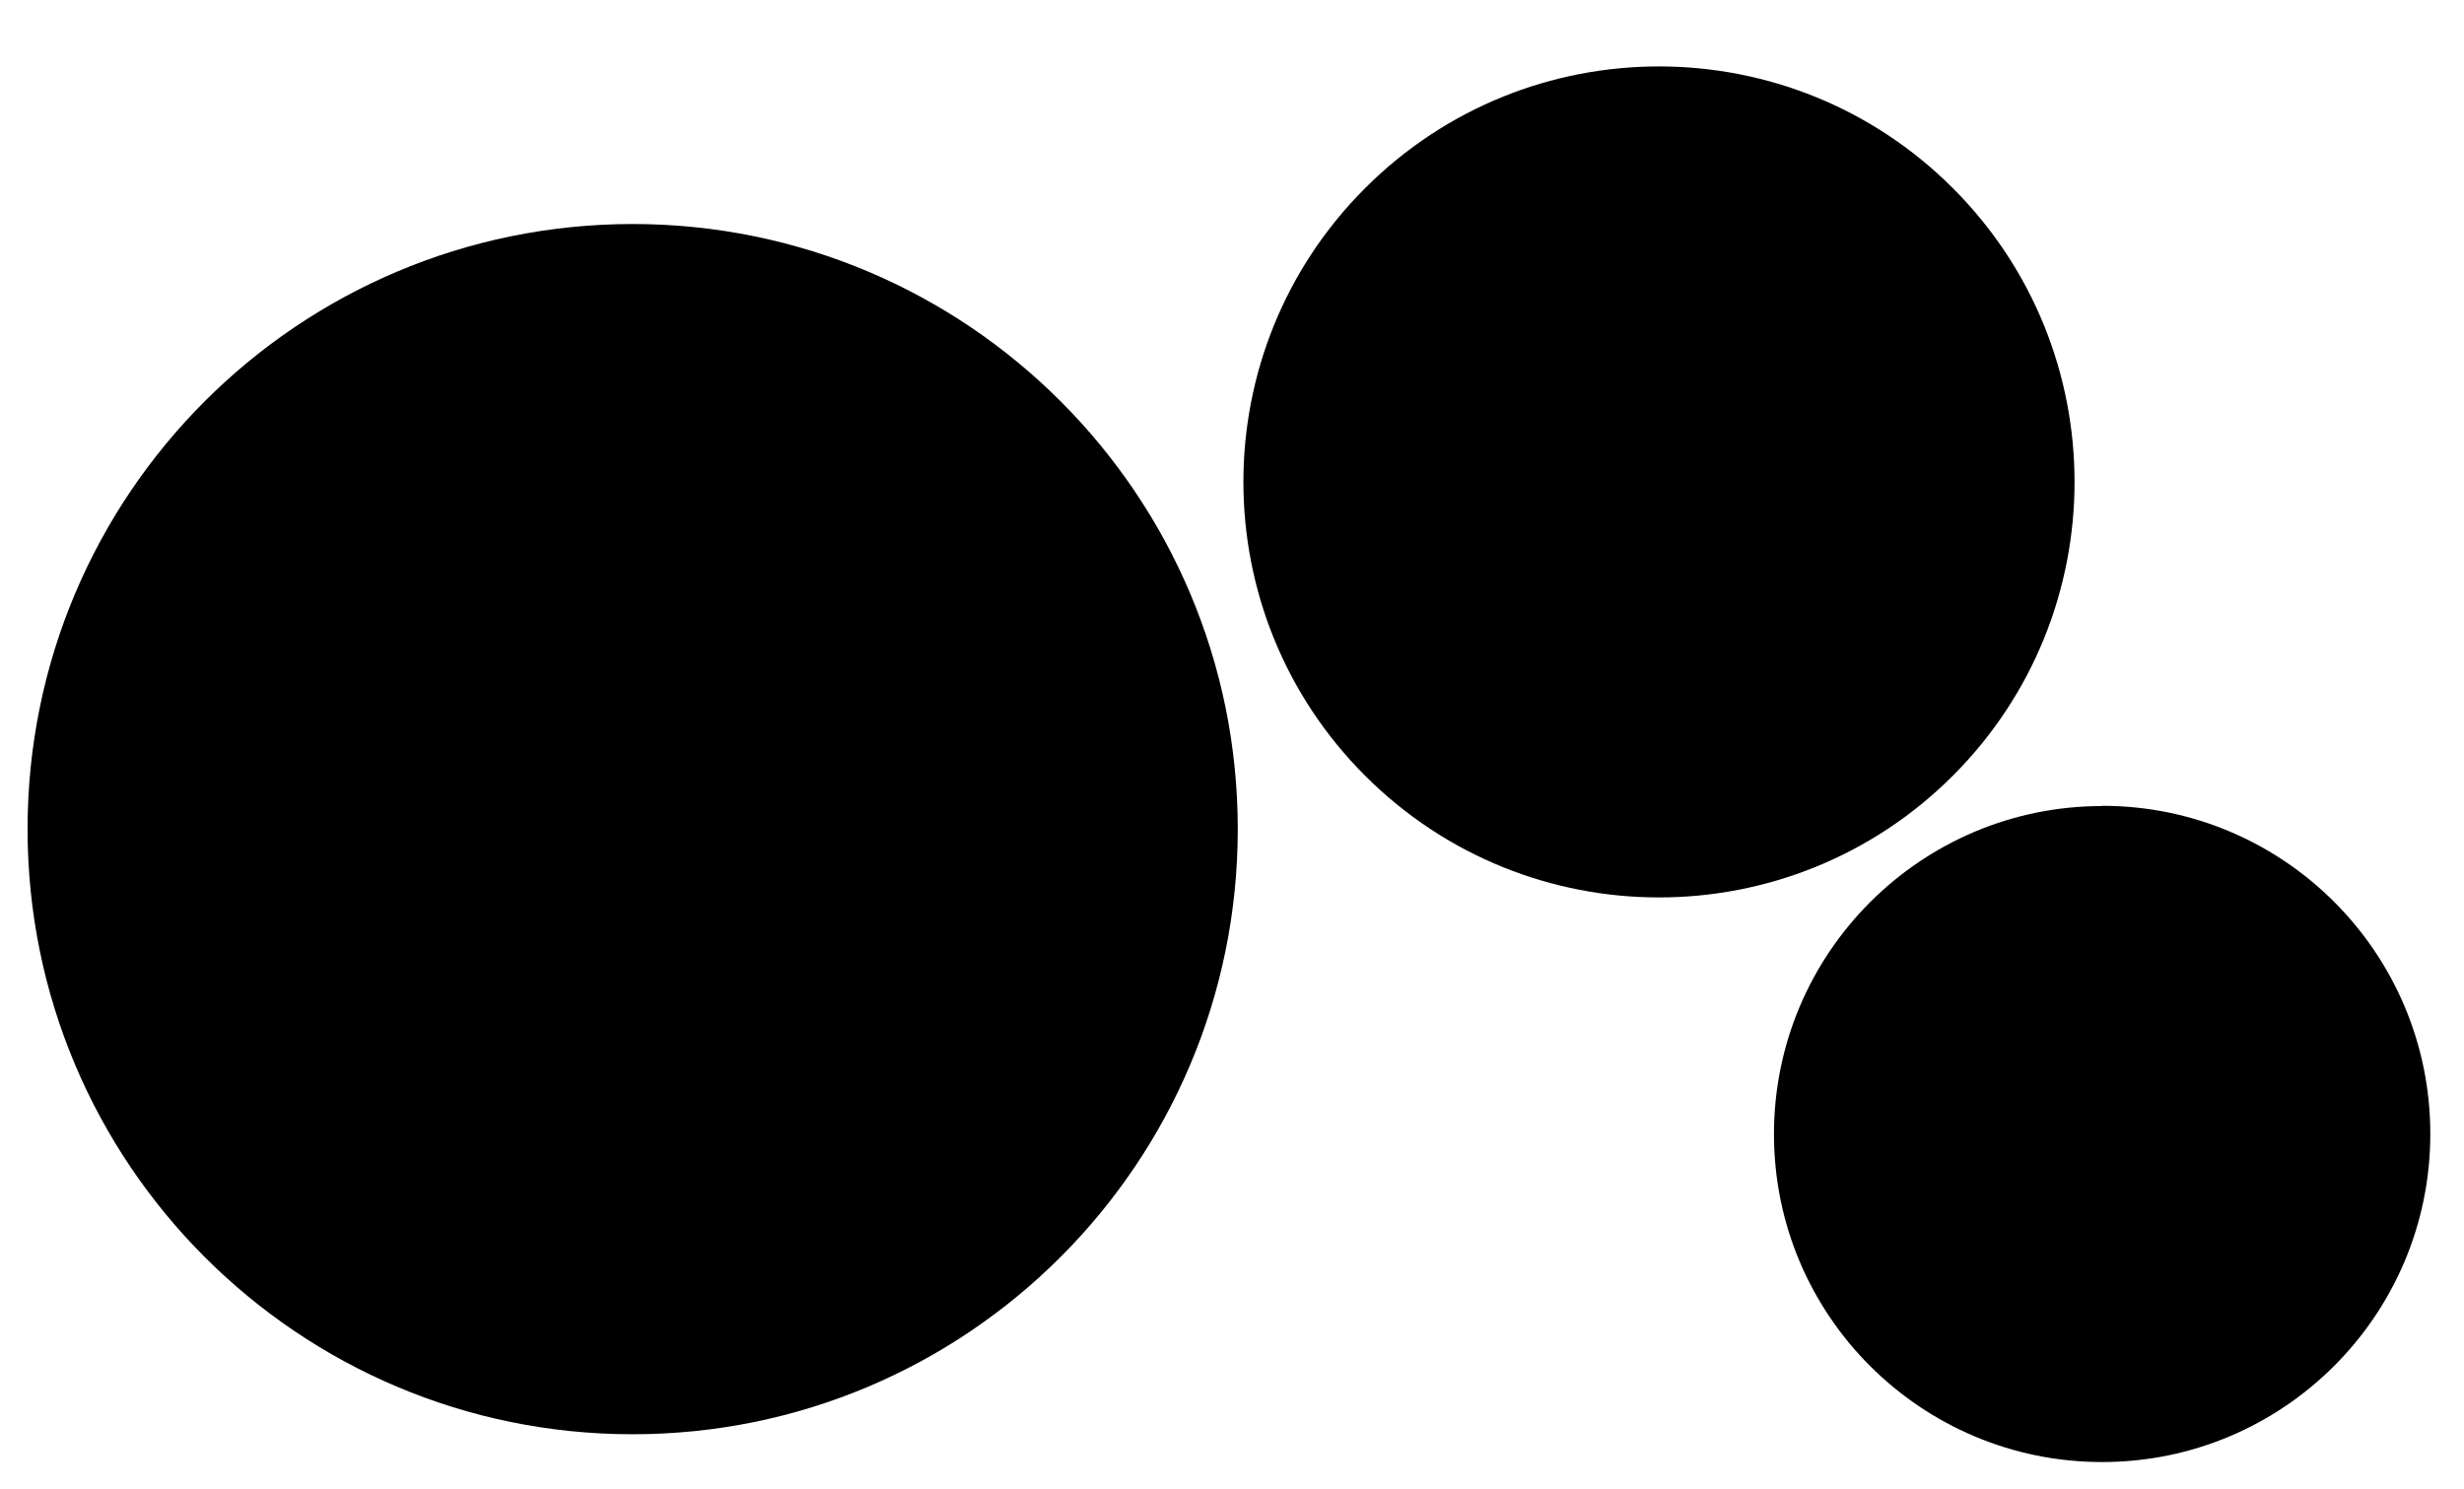
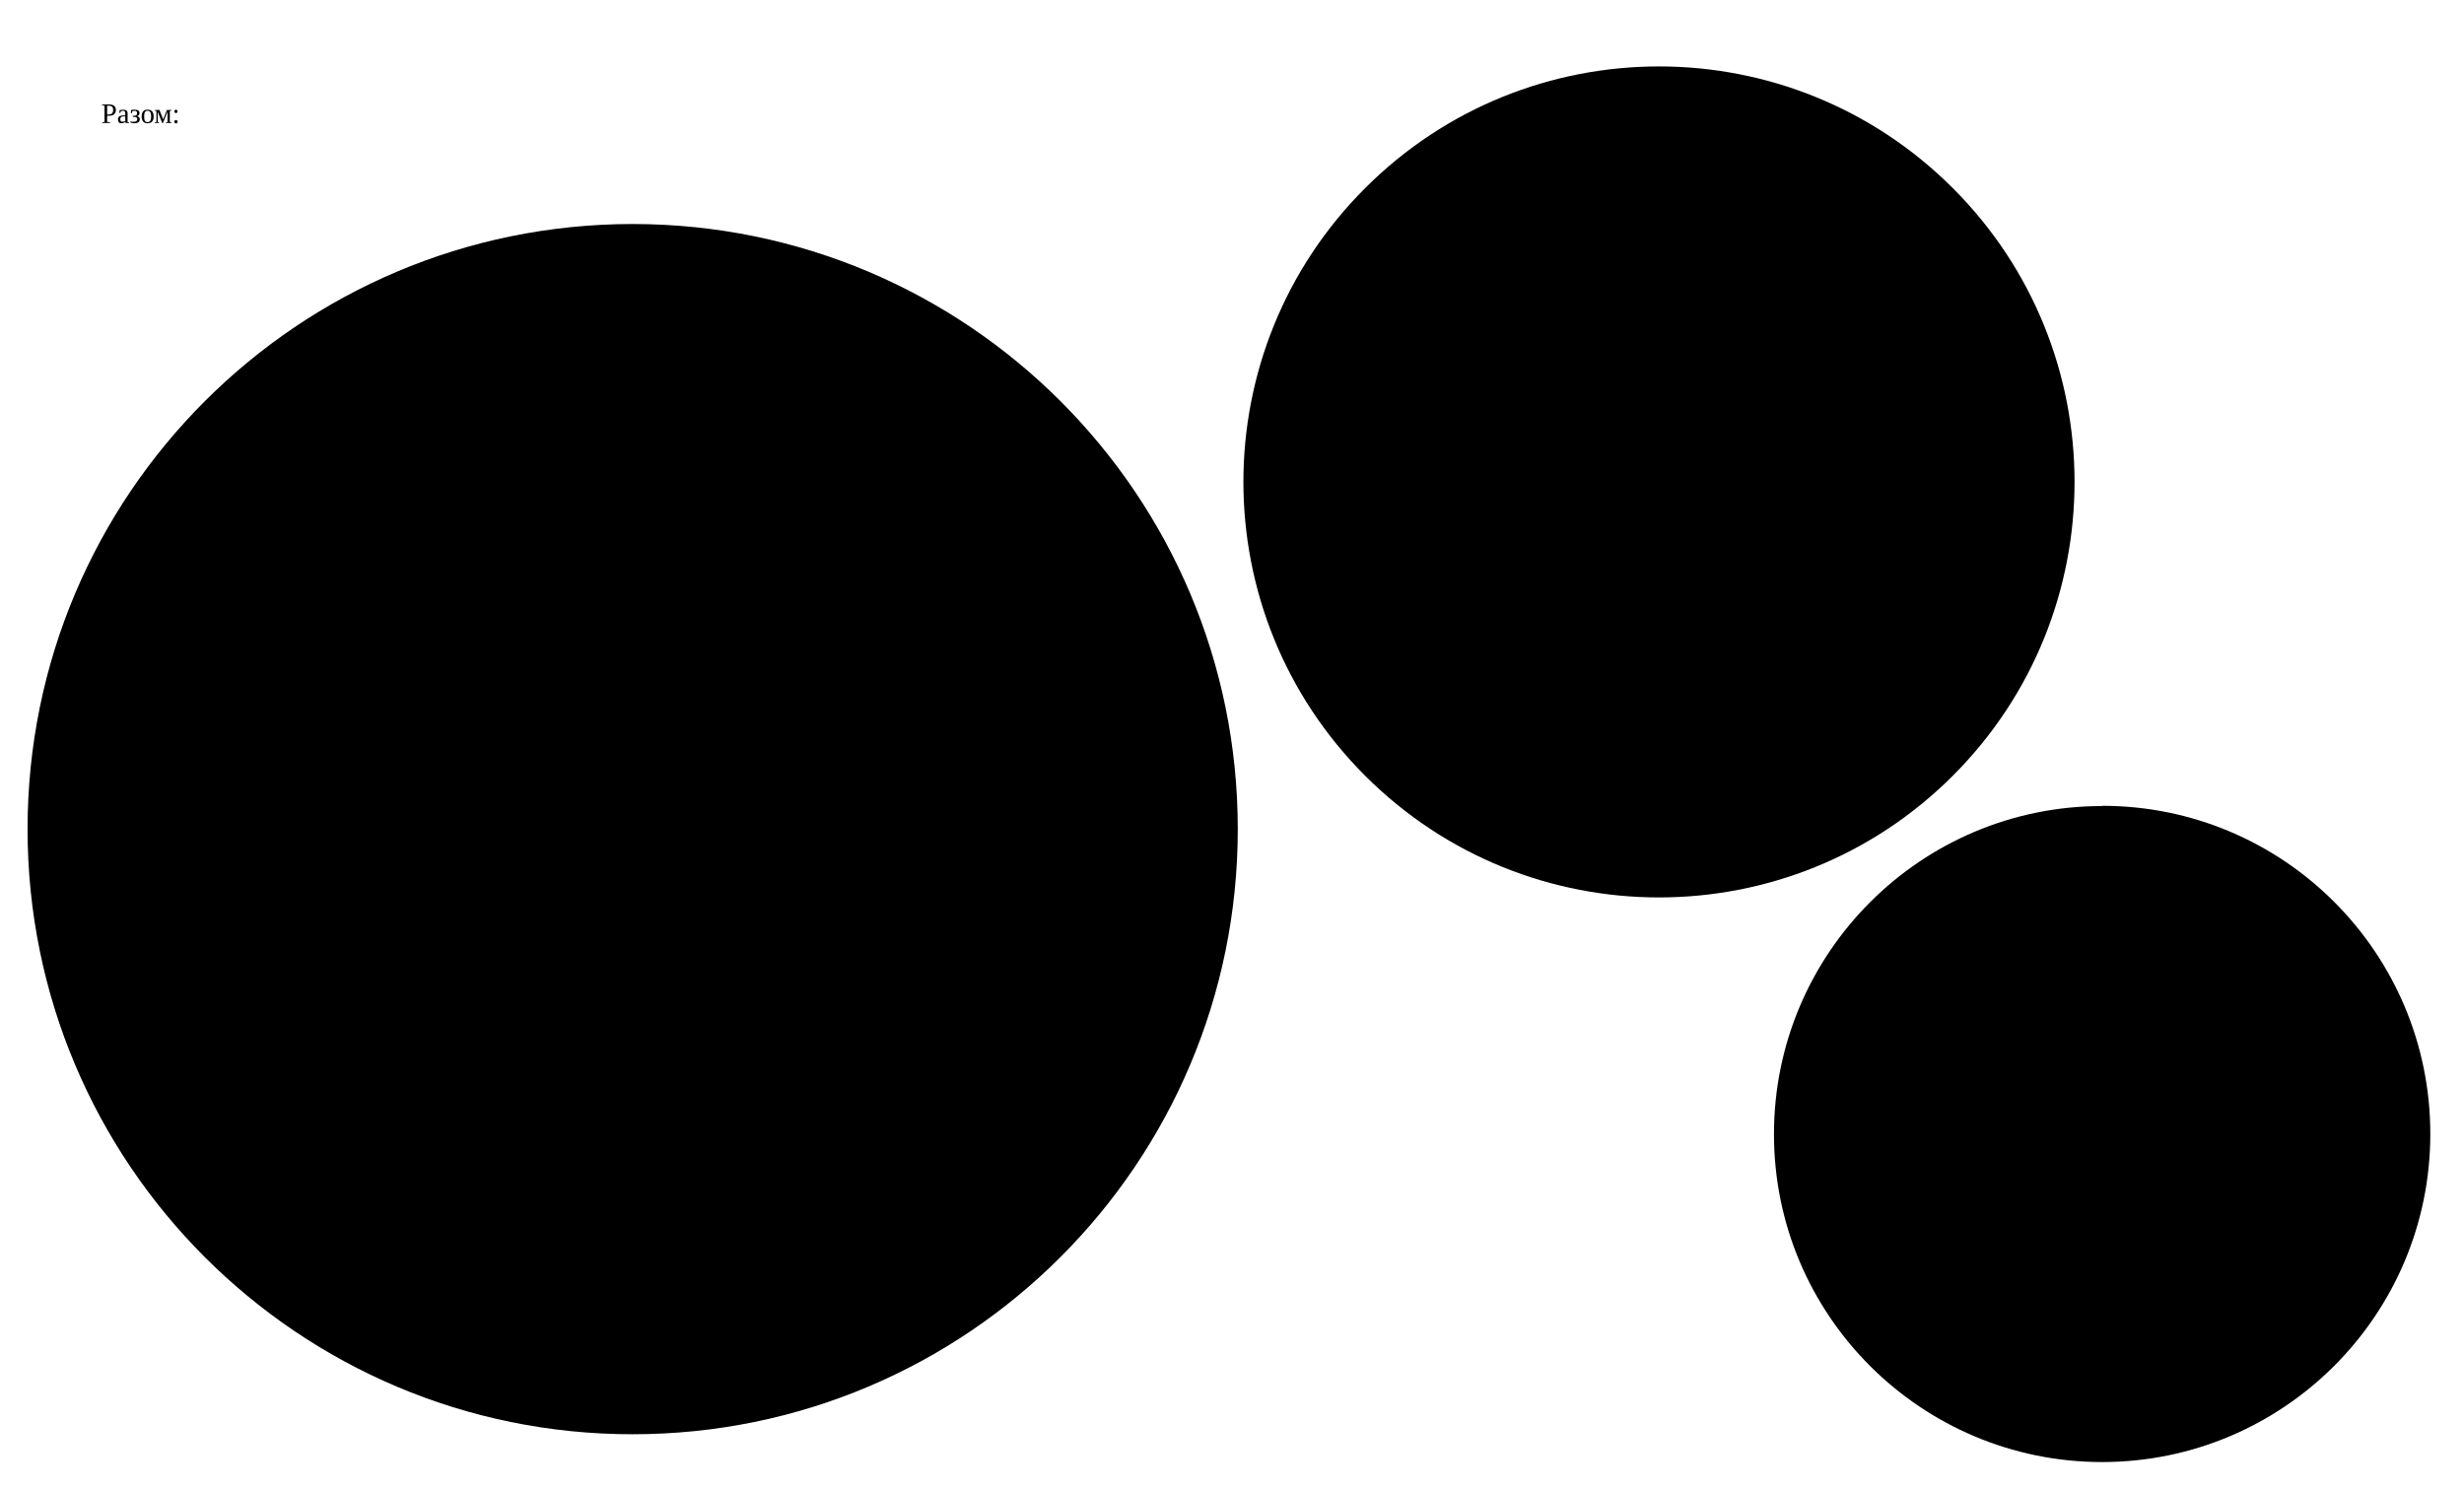
<svg xmlns="http://www.w3.org/2000/svg" version="1.1" id="Layer_1" x="0px" y="0px" viewBox="0 0 1045.9 631.9" style="enable-background:new 0 0 1045.9 631.9;" xml:space="preserve">
  <g id="circles-7">
		
	</g>
  <g id="content-7">
+     <text transform="matrix(1 0 0 1 43 52.2095)" class="bold-text font-size-36">Разом:</text>
    <path class="brown" d="M892.3,342.1v0.1c-76.9,0-139.3,62.4-139.3,139.3s62.4,139.2,139.3,139.2s139.3-62.4,139.3-139.3    S969.3,342.1,892.3,342.1z" />
    <circle transform="matrix(0.7071 -0.7071 0.7071 0.7071 61.5771 557.8672)" class="pink" cx="704.2" cy="204.6" r="176.4" />
    <path class="red" d="M268.6,95.1L268.6,95.1L268.6,95.1c-0.1,0-0.1,0-0.1,0l0,0C126.6,95.2,11.7,210.1,11.7,352    s114.9,256.9,256.8,256.9s256.9-115,256.9-256.9S410.5,95.2,268.6,95.1z" />
    <text transform="matrix(1 0 0 1 226.1655 348.6606)" class="fill-white bold-text font-size-21">близько </text>
    <text transform="matrix(1 0 0 1 196.7655 377.6606)" class="fill-white bold-text font-size-36">11.8 млн</text>
    <text transform="matrix(1 0 0 1 221.4655 406.6606)" class="fill-white bold-text font-size-21">загиблих </text>
    <text transform="matrix(1 0 0 1 666.0593 185.2744)" class="fill-white bold-text font-size-21">близько </text>
    <text transform="matrix(1 0 0 1 641.3594 214.2744)" class="fill-white bold-text font-size-36">5.8 млн</text>
    <text transform="matrix(1 0 0 1 645.3594 243.2744)" class="fill-white bold-text font-size-21">переміщено</text>
    <text transform="matrix(1 0 0 1 854.6117 474.2522)" class="fill-white bold-text font-size-21">близько </text>
    <text transform="matrix(1 0 0 1 830.1117 503.2522)" class="fill-white bold-text font-size-36">3.4 млн</text>
    <text transform="matrix(1 0 0 1 811.1117 532.2522)" class="fill-white bold-text font-size-21">позбавлено волі</text>
  </g>
</svg>
